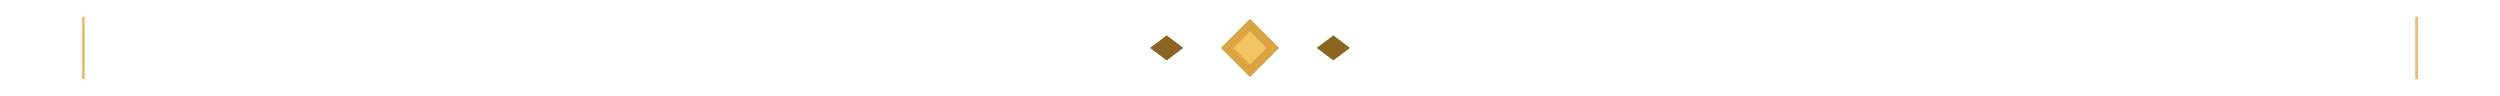
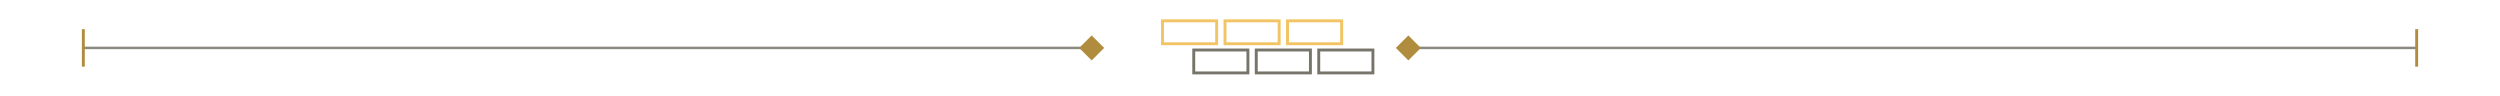
<svg xmlns="http://www.w3.org/2000/svg" viewBox="0 0 1200 46" width="1200" height="46">
-   <line x1="40" y1="23" x2="540" y2="23" stroke="url(#gGoldX)" stroke-width="1.6" />
-   <line x1="660" y1="23" x2="1160" y2="23" stroke="url(#gGoldX)" stroke-width="1.6" />
-   <path d="M 600 9 L 614 23 L 600 37 L 586 23 Z" fill="#D9A441" />
-   <path d="M 600 15 L 608 23 L 600 31 L 592 23 Z" fill="#F2C464" />
-   <path d="M 560 17 L 568 23 L 560 29 L 552 23 Z" fill="#8A6420" />
-   <path d="M 640 17 L 648 23 L 640 29 L 632 23 Z" fill="#8A6420" />
-   <line x1="40" y1="8" x2="40" y2="38" stroke="#D9A441" stroke-width="1.4" opacity="0.7" />
-   <line x1="1160" y1="8" x2="1160" y2="38" stroke="#D9A441" stroke-width="1.4" opacity="0.7" />
+   <line x1="40" y1="23" x2="524" y2="23" stroke="#77746A" stroke-width="1.2" opacity="0.85" />
+   <line x1="676" y1="23" x2="1160" y2="23" stroke="#77746A" stroke-width="1.2" opacity="0.85" />
+   <line x1="40" y1="14" x2="40" y2="32" stroke="#B08D3E" stroke-width="1.4" />
+   <line x1="1160" y1="14" x2="1160" y2="32" stroke="#B08D3E" stroke-width="1.4" />
+   <path d="M 524 17 L 530 23 L 524 29 L 518 23 Z" fill="#B08D3E" />
+   <path d="M 676 17 L 682 23 L 676 29 L 670 23 Z" fill="#B08D3E" />
+   <rect x="558" y="10" width="26" height="11" fill="none" stroke="#F2C464" stroke-width="1.4" />
+   <rect x="588" y="10" width="26" height="11" fill="none" stroke="#F2C464" stroke-width="1.4" />
+   <rect x="618" y="10" width="26" height="11" fill="none" stroke="#F2C464" stroke-width="1.4" />
+   <rect x="573" y="24" width="26" height="11" fill="none" stroke="#77746A" stroke-width="1.4" />
+   <rect x="603" y="24" width="26" height="11" fill="none" stroke="#77746A" stroke-width="1.4" />
+   <rect x="633" y="24" width="26" height="11" fill="none" stroke="#77746A" stroke-width="1.4" />
</svg>
